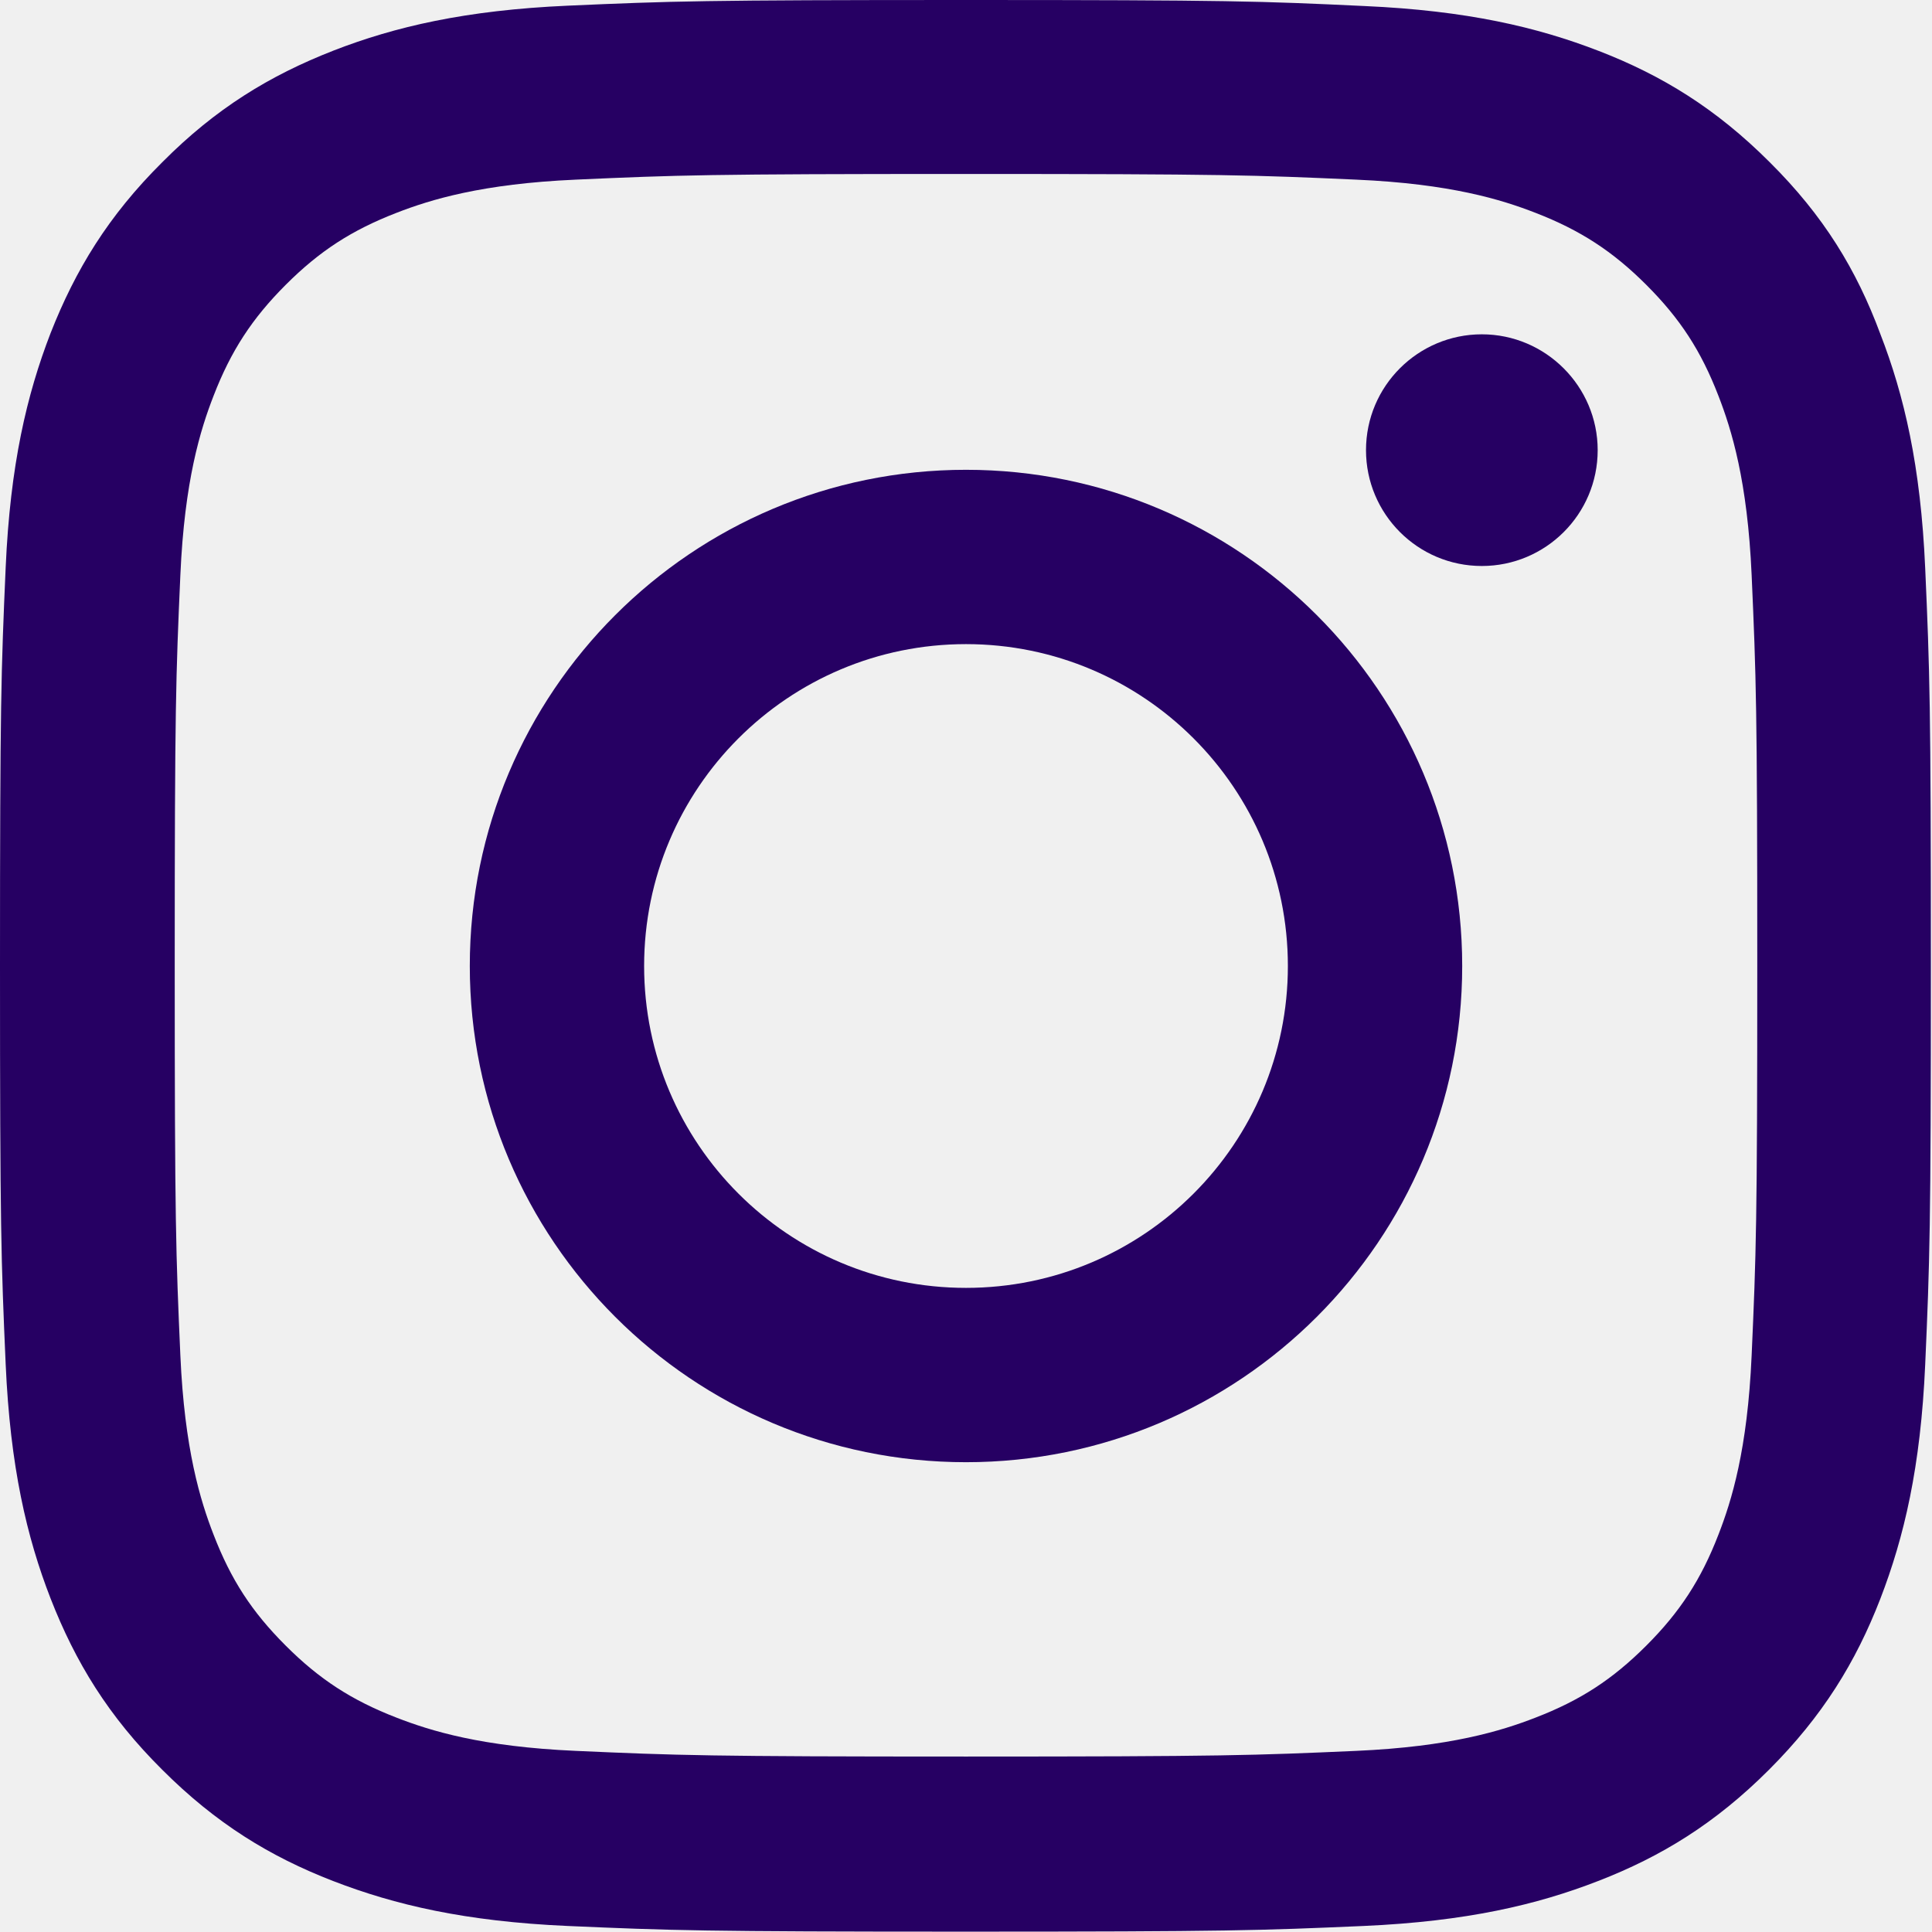
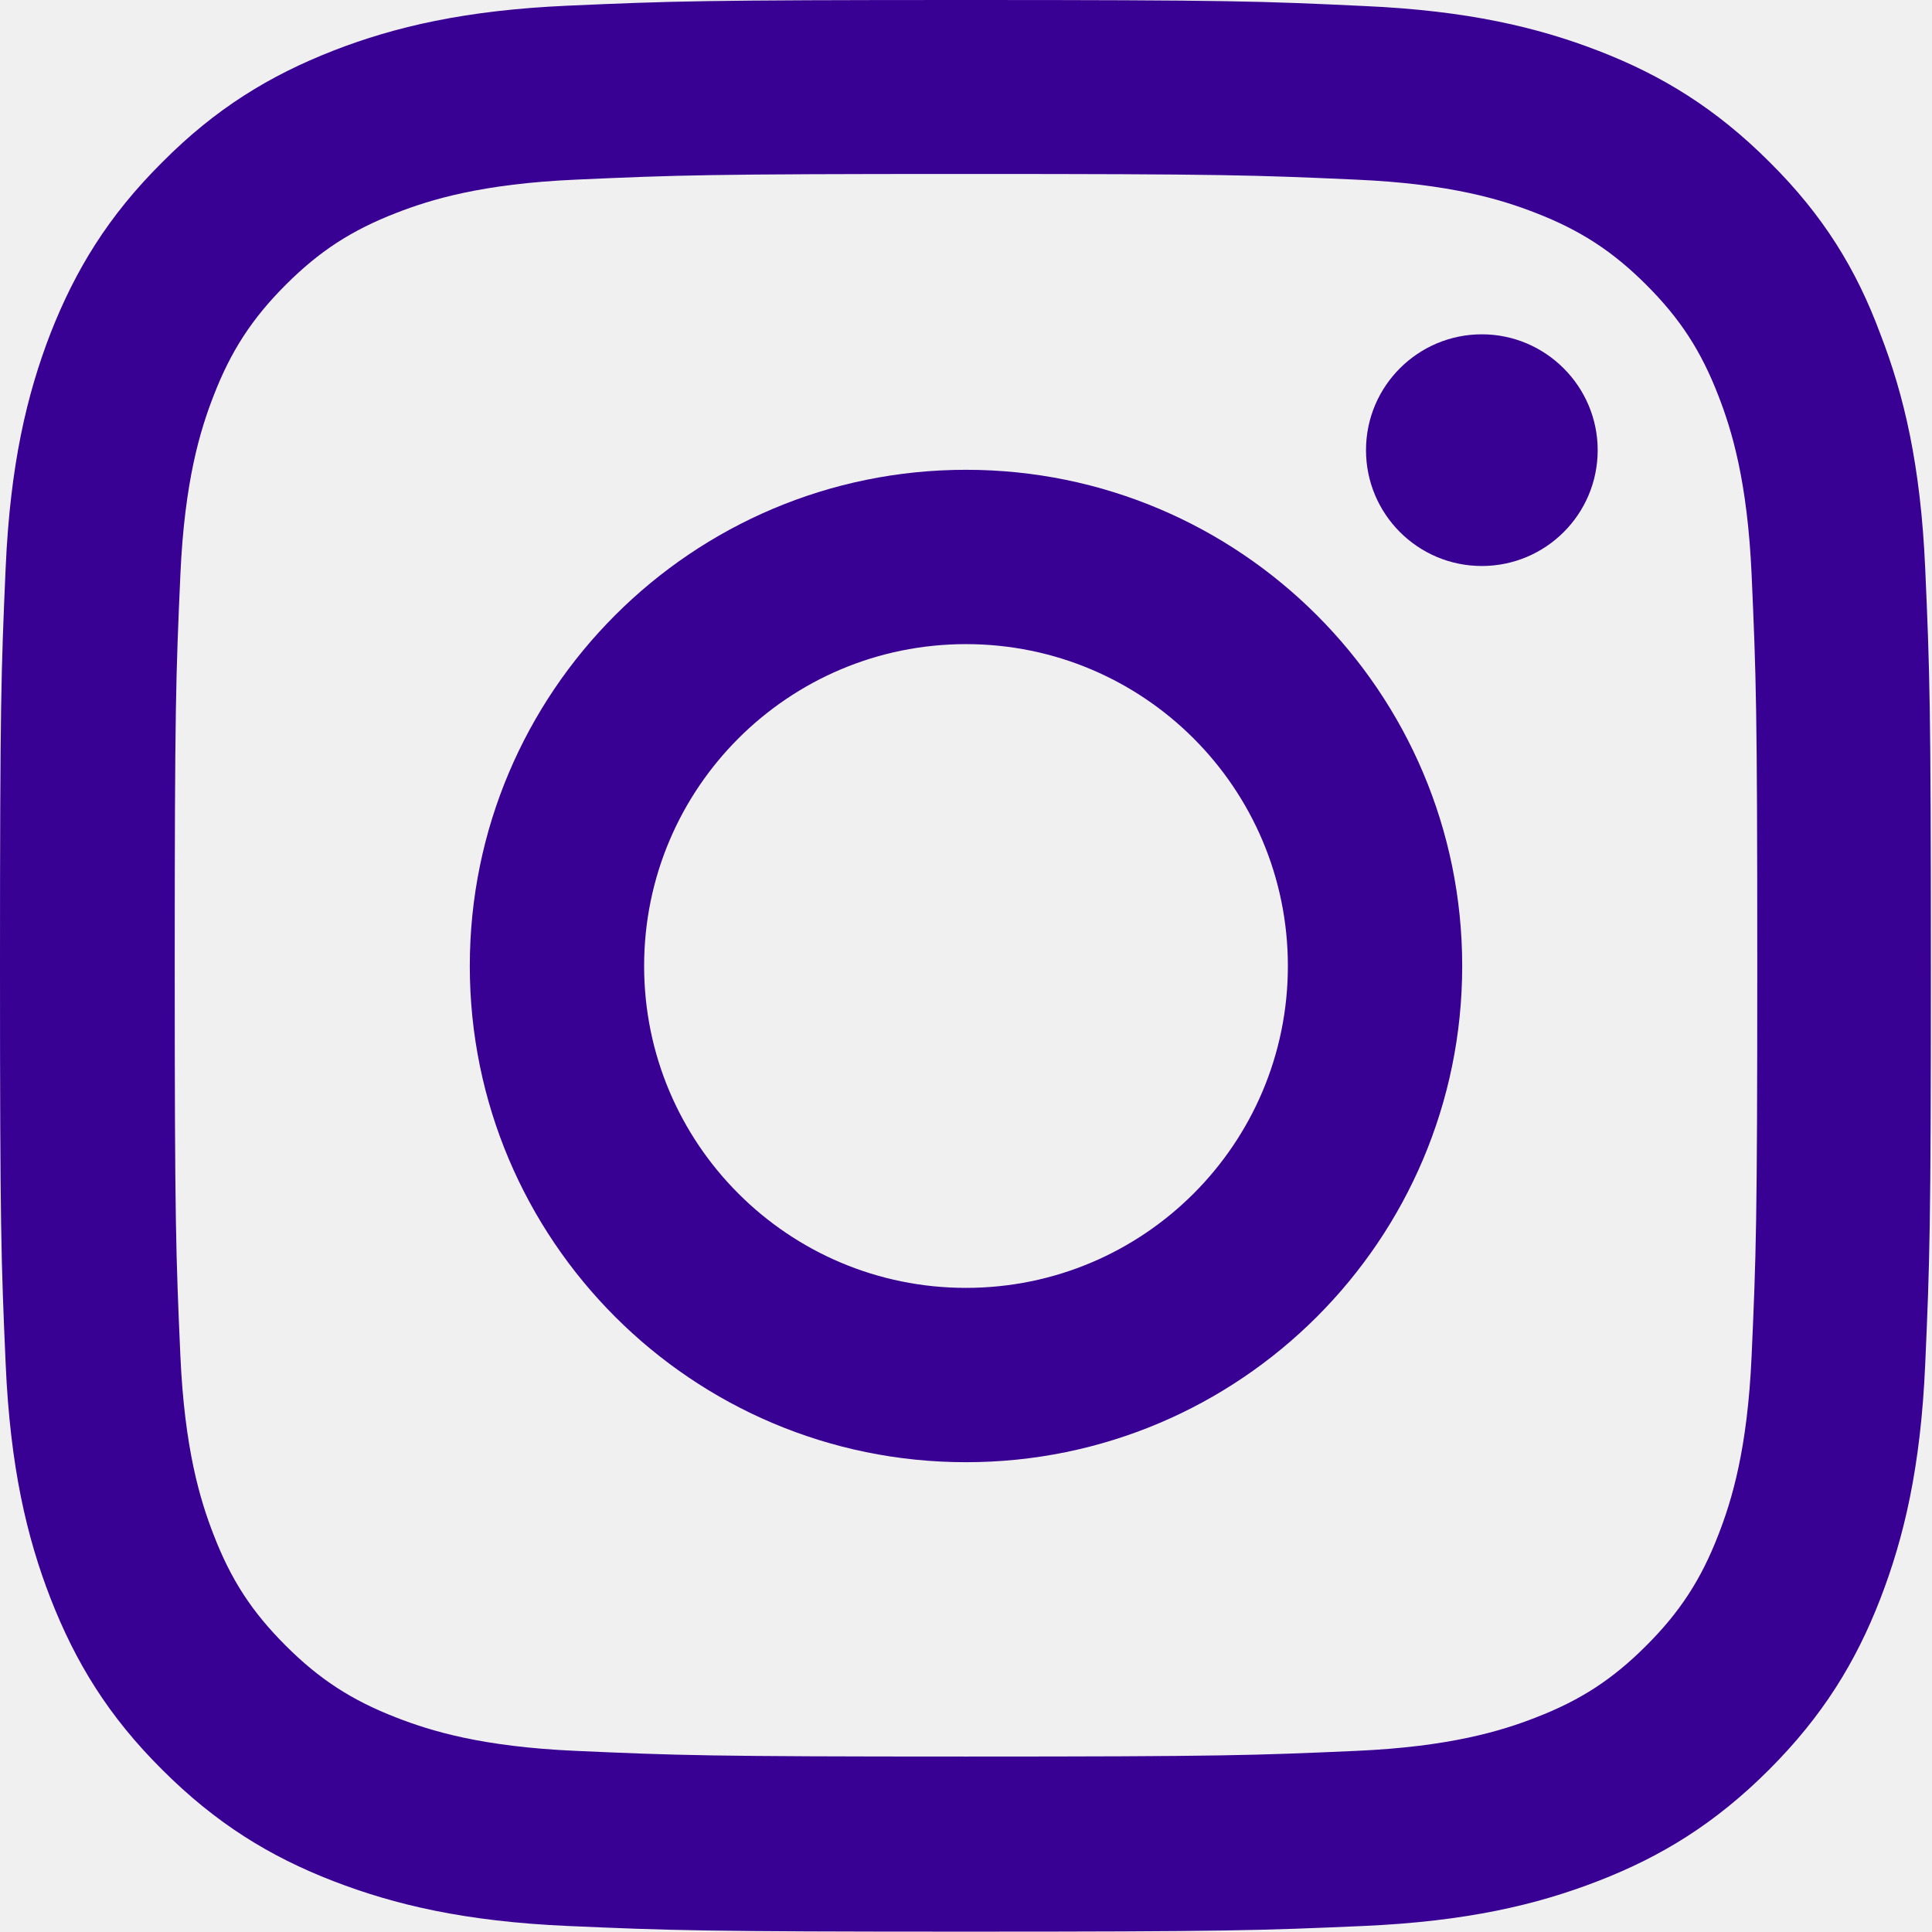
<svg xmlns="http://www.w3.org/2000/svg" width="48" height="48" viewBox="0 0 48 48" fill="none">
  <g clip-path="url(#clip0_101_15)">
-     <path d="M24 4.322C30.413 4.322 31.172 4.35 33.694 4.463C36.038 4.566 37.303 4.959 38.147 5.287C39.263 5.719 40.069 6.244 40.903 7.078C41.747 7.922 42.263 8.719 42.694 9.834C43.022 10.678 43.416 11.953 43.519 14.287C43.631 16.819 43.659 17.578 43.659 23.981C43.659 30.394 43.631 31.153 43.519 33.675C43.416 36.019 43.022 37.284 42.694 38.128C42.263 39.244 41.737 40.05 40.903 40.884C40.059 41.728 39.263 42.244 38.147 42.675C37.303 43.003 36.028 43.397 33.694 43.5C31.163 43.612 30.403 43.641 24 43.641C17.587 43.641 16.828 43.612 14.306 43.5C11.963 43.397 10.697 43.003 9.853 42.675C8.738 42.244 7.931 41.719 7.097 40.884C6.253 40.041 5.737 39.244 5.306 38.128C4.978 37.284 4.584 36.009 4.481 33.675C4.369 31.144 4.341 30.384 4.341 23.981C4.341 17.569 4.369 16.809 4.481 14.287C4.584 11.944 4.978 10.678 5.306 9.834C5.737 8.719 6.263 7.912 7.097 7.078C7.941 6.234 8.738 5.719 9.853 5.287C10.697 4.959 11.972 4.566 14.306 4.463C16.828 4.35 17.587 4.322 24 4.322ZM24 0C17.484 0 16.669 0.028 14.109 0.141C11.559 0.253 9.806 0.666 8.287 1.256C6.703 1.875 5.362 2.691 4.031 4.031C2.691 5.362 1.875 6.703 1.256 8.278C0.666 9.806 0.253 11.55 0.141 14.1C0.028 16.669 0 17.484 0 24C0 30.516 0.028 31.331 0.141 33.891C0.253 36.441 0.666 38.194 1.256 39.712C1.875 41.297 2.691 42.638 4.031 43.969C5.362 45.3 6.703 46.125 8.278 46.734C9.806 47.325 11.55 47.737 14.1 47.85C16.659 47.962 17.475 47.991 23.991 47.991C30.506 47.991 31.322 47.962 33.881 47.85C36.431 47.737 38.184 47.325 39.703 46.734C41.278 46.125 42.619 45.3 43.95 43.969C45.281 42.638 46.106 41.297 46.716 39.722C47.306 38.194 47.719 36.45 47.831 33.9C47.944 31.341 47.972 30.525 47.972 24.009C47.972 17.494 47.944 16.678 47.831 14.119C47.719 11.569 47.306 9.816 46.716 8.297C46.125 6.703 45.309 5.362 43.969 4.031C42.638 2.7 41.297 1.875 39.722 1.266C38.194 0.675 36.45 0.263 33.9 0.15C31.331 0.028 30.516 0 24 0Z" fill="#260063" />
-     <path d="M24 11.672C17.194 11.672 11.672 17.194 11.672 24C11.672 30.806 17.194 36.328 24 36.328C30.806 36.328 36.328 30.806 36.328 24C36.328 17.194 30.806 11.672 24 11.672ZM24 31.997C19.584 31.997 16.003 28.416 16.003 24C16.003 19.584 19.584 16.003 24 16.003C28.416 16.003 31.997 19.584 31.997 24C31.997 28.416 28.416 31.997 24 31.997Z" fill="#260063" />
-     <path d="M39.694 11.184C39.694 12.778 38.4 14.062 36.816 14.062C35.222 14.062 33.938 12.769 33.938 11.184C33.938 9.591 35.231 8.306 36.816 8.306C38.4 8.306 39.694 9.6 39.694 11.184Z" fill="#260063" />
+     <path d="M24 4.322C30.413 4.322 31.172 4.35 33.694 4.463C36.038 4.566 37.303 4.959 38.147 5.287C39.263 5.719 40.069 6.244 40.903 7.078C41.747 7.922 42.263 8.719 42.694 9.834C43.022 10.678 43.416 11.953 43.519 14.287C43.631 16.819 43.659 17.578 43.659 23.981C43.659 30.394 43.631 31.153 43.519 33.675C43.416 36.019 43.022 37.284 42.694 38.128C42.263 39.244 41.737 40.05 40.903 40.884C40.059 41.728 39.263 42.244 38.147 42.675C37.303 43.003 36.028 43.397 33.694 43.5C31.163 43.612 30.403 43.641 24 43.641C17.587 43.641 16.828 43.612 14.306 43.5C11.963 43.397 10.697 43.003 9.853 42.675C8.738 42.244 7.931 41.719 7.097 40.884C6.253 40.041 5.737 39.244 5.306 38.128C4.978 37.284 4.584 36.009 4.481 33.675C4.369 31.144 4.341 30.384 4.341 23.981C4.341 17.569 4.369 16.809 4.481 14.287C4.584 11.944 4.978 10.678 5.306 9.834C5.737 8.719 6.263 7.912 7.097 7.078C7.941 6.234 8.738 5.719 9.853 5.287C10.697 4.959 11.972 4.566 14.306 4.463C16.828 4.35 17.587 4.322 24 4.322ZM24 0C17.484 0 16.669 0.028 14.109 0.141C11.559 0.253 9.806 0.666 8.287 1.256C6.703 1.875 5.362 2.691 4.031 4.031C2.691 5.362 1.875 6.703 1.256 8.278C0.666 9.806 0.253 11.55 0.141 14.1C0.028 16.669 0 17.484 0 24C0 30.516 0.028 31.331 0.141 33.891C0.253 36.441 0.666 38.194 1.256 39.712C1.875 41.297 2.691 42.638 4.031 43.969C5.362 45.3 6.703 46.125 8.278 46.734C9.806 47.325 11.55 47.737 14.1 47.85C16.659 47.962 17.475 47.991 23.991 47.991C30.506 47.991 31.322 47.962 33.881 47.85C36.431 47.737 38.184 47.325 39.703 46.734C41.278 46.125 42.619 45.3 43.95 43.969C45.281 42.638 46.106 41.297 46.716 39.722C47.306 38.194 47.719 36.45 47.831 33.9C47.944 31.341 47.972 30.525 47.972 24.009C47.972 17.494 47.944 16.678 47.831 14.119C47.719 11.569 47.306 9.816 46.716 8.297C46.125 6.703 45.309 5.362 43.969 4.031C42.638 2.7 41.297 1.875 39.722 1.266C38.194 0.675 36.45 0.263 33.9 0.15C31.331 0.028 30.516 0 24 0Z" fill="#380093" />
+     <path d="M24 11.672C17.194 11.672 11.672 17.194 11.672 24C11.672 30.806 17.194 36.328 24 36.328C30.806 36.328 36.328 30.806 36.328 24C36.328 17.194 30.806 11.672 24 11.672ZM24 31.997C19.584 31.997 16.003 28.416 16.003 24C16.003 19.584 19.584 16.003 24 16.003C28.416 16.003 31.997 19.584 31.997 24C31.997 28.416 28.416 31.997 24 31.997Z" fill="#380093" />
+     <path d="M39.694 11.184C39.694 12.778 38.4 14.062 36.816 14.062C35.222 14.062 33.938 12.769 33.938 11.184C33.938 9.591 35.231 8.306 36.816 8.306C38.4 8.306 39.694 9.6 39.694 11.184Z" fill="#380093" />
  </g>
  <defs>
    <clipPath id="clip0_101_15">
      <rect width="48" height="48" fill="white" />
    </clipPath>
  </defs>
</svg>
